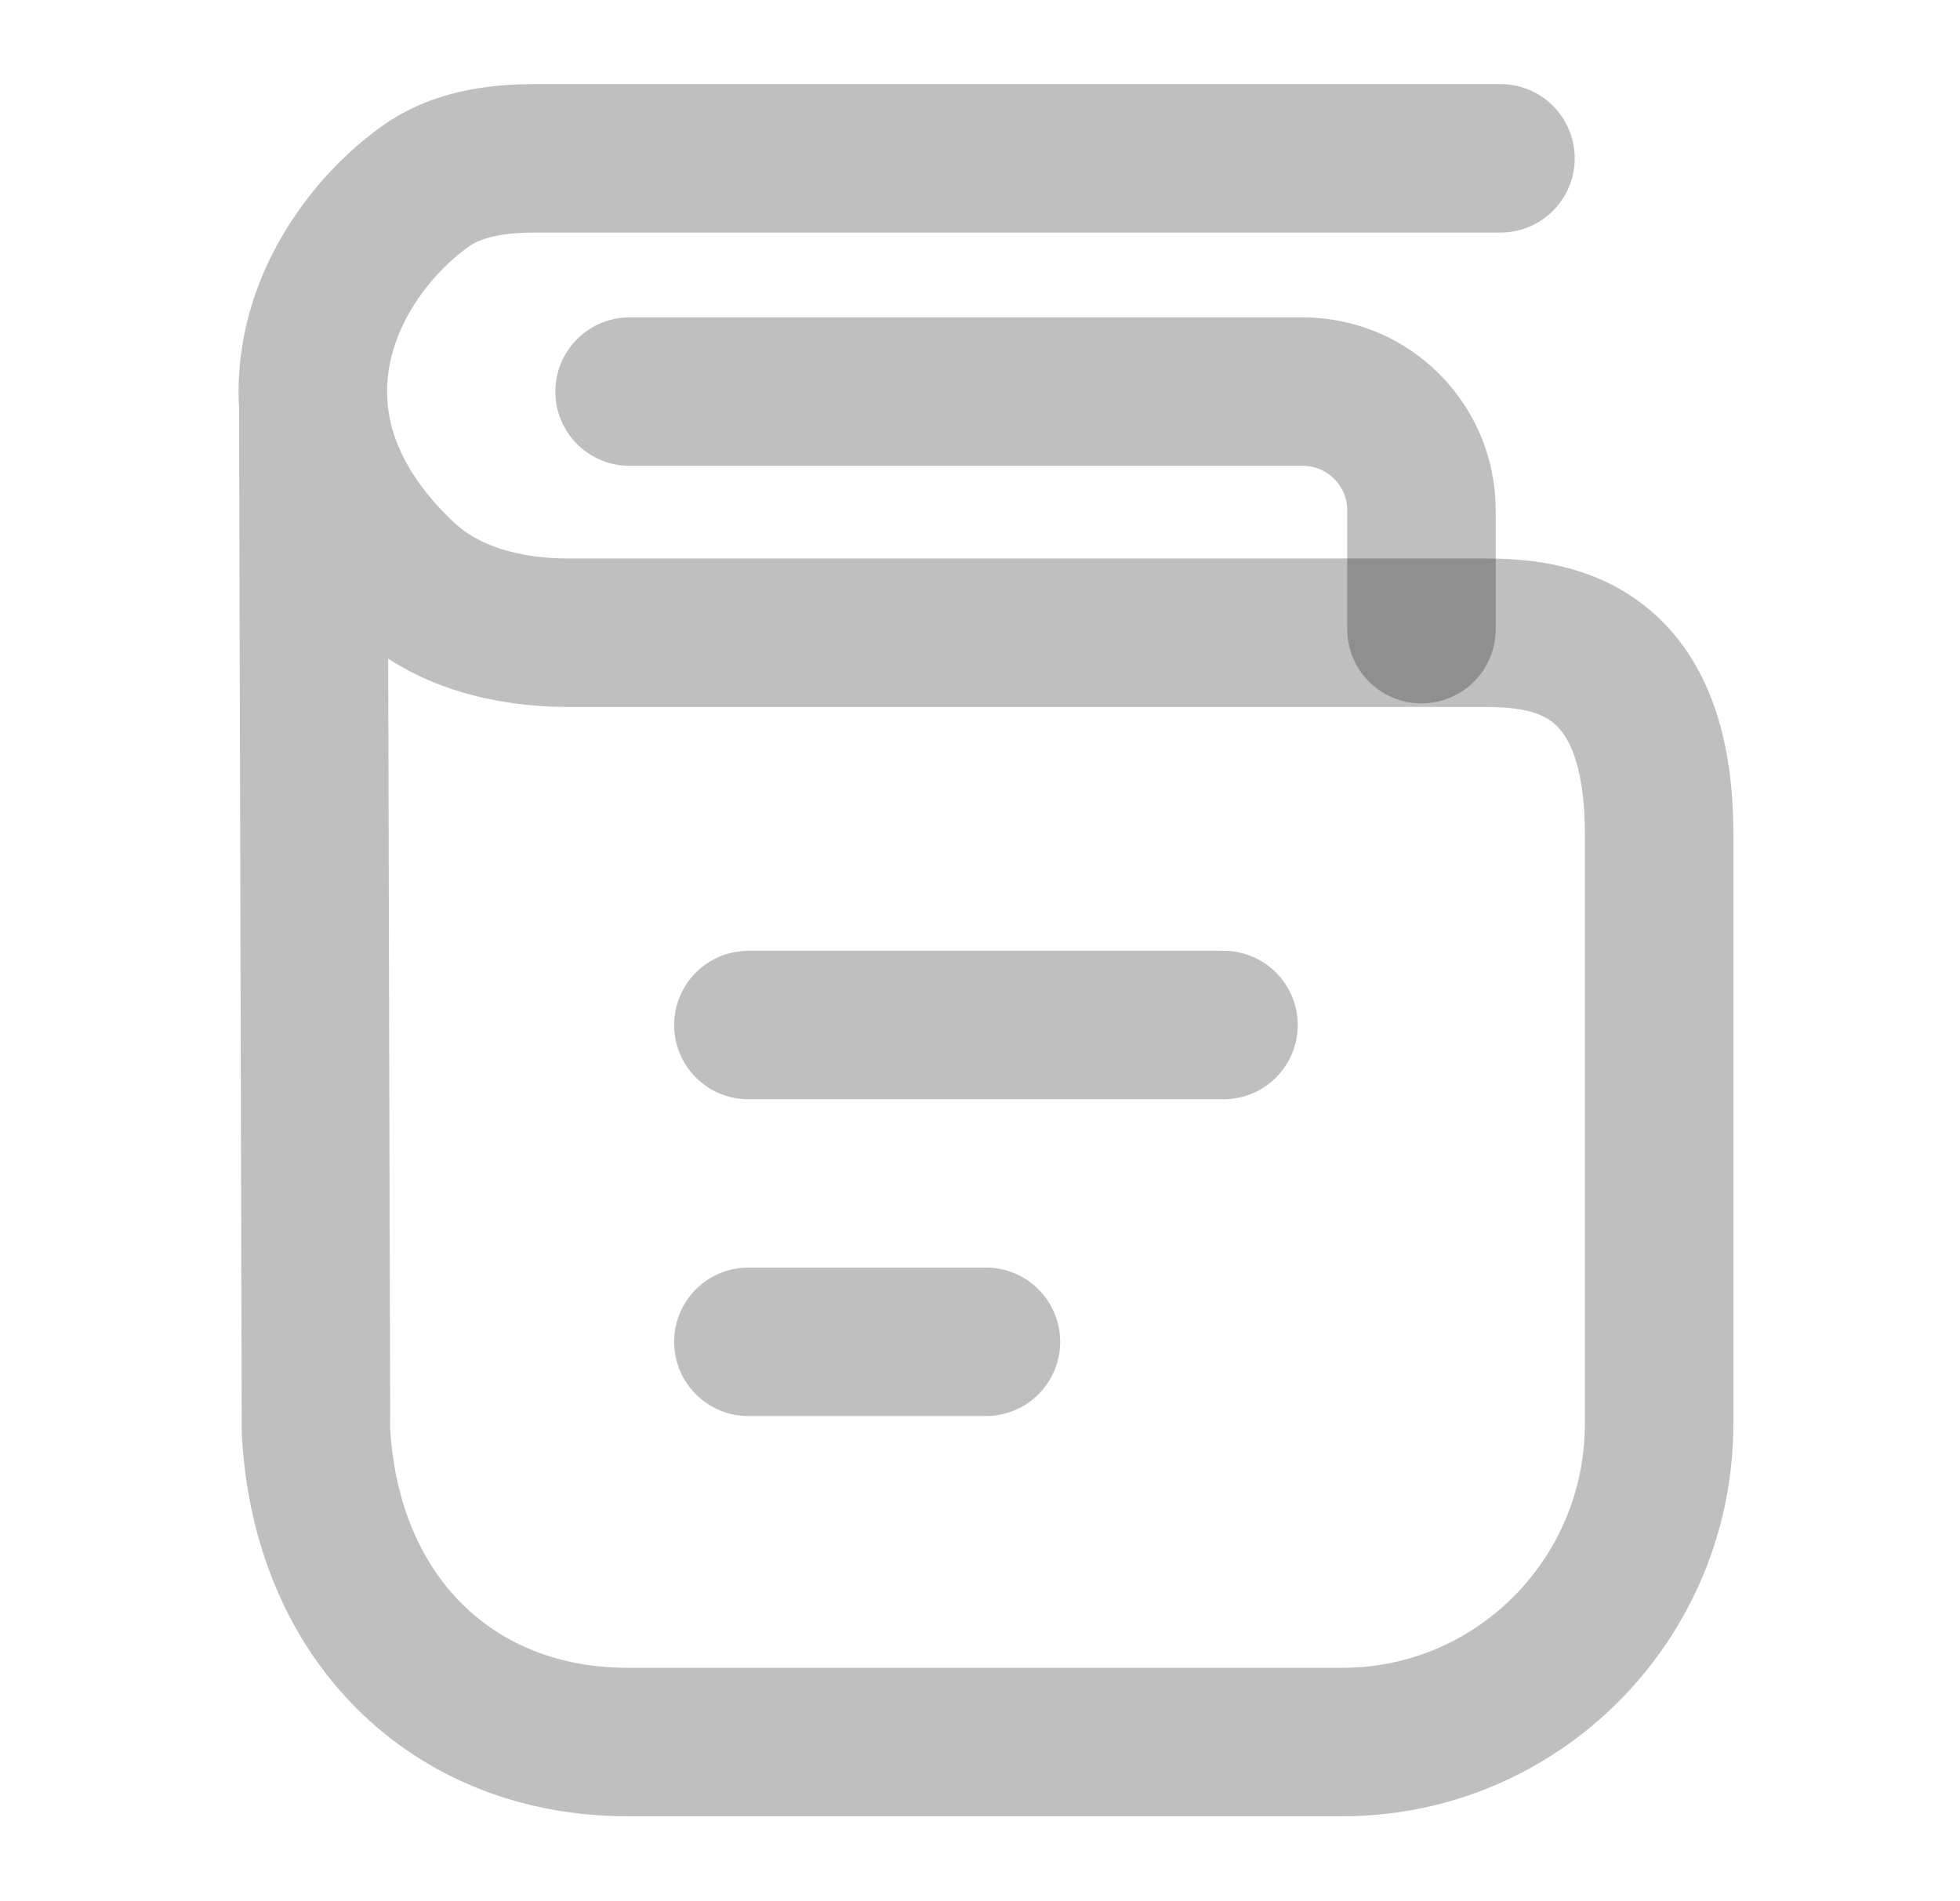
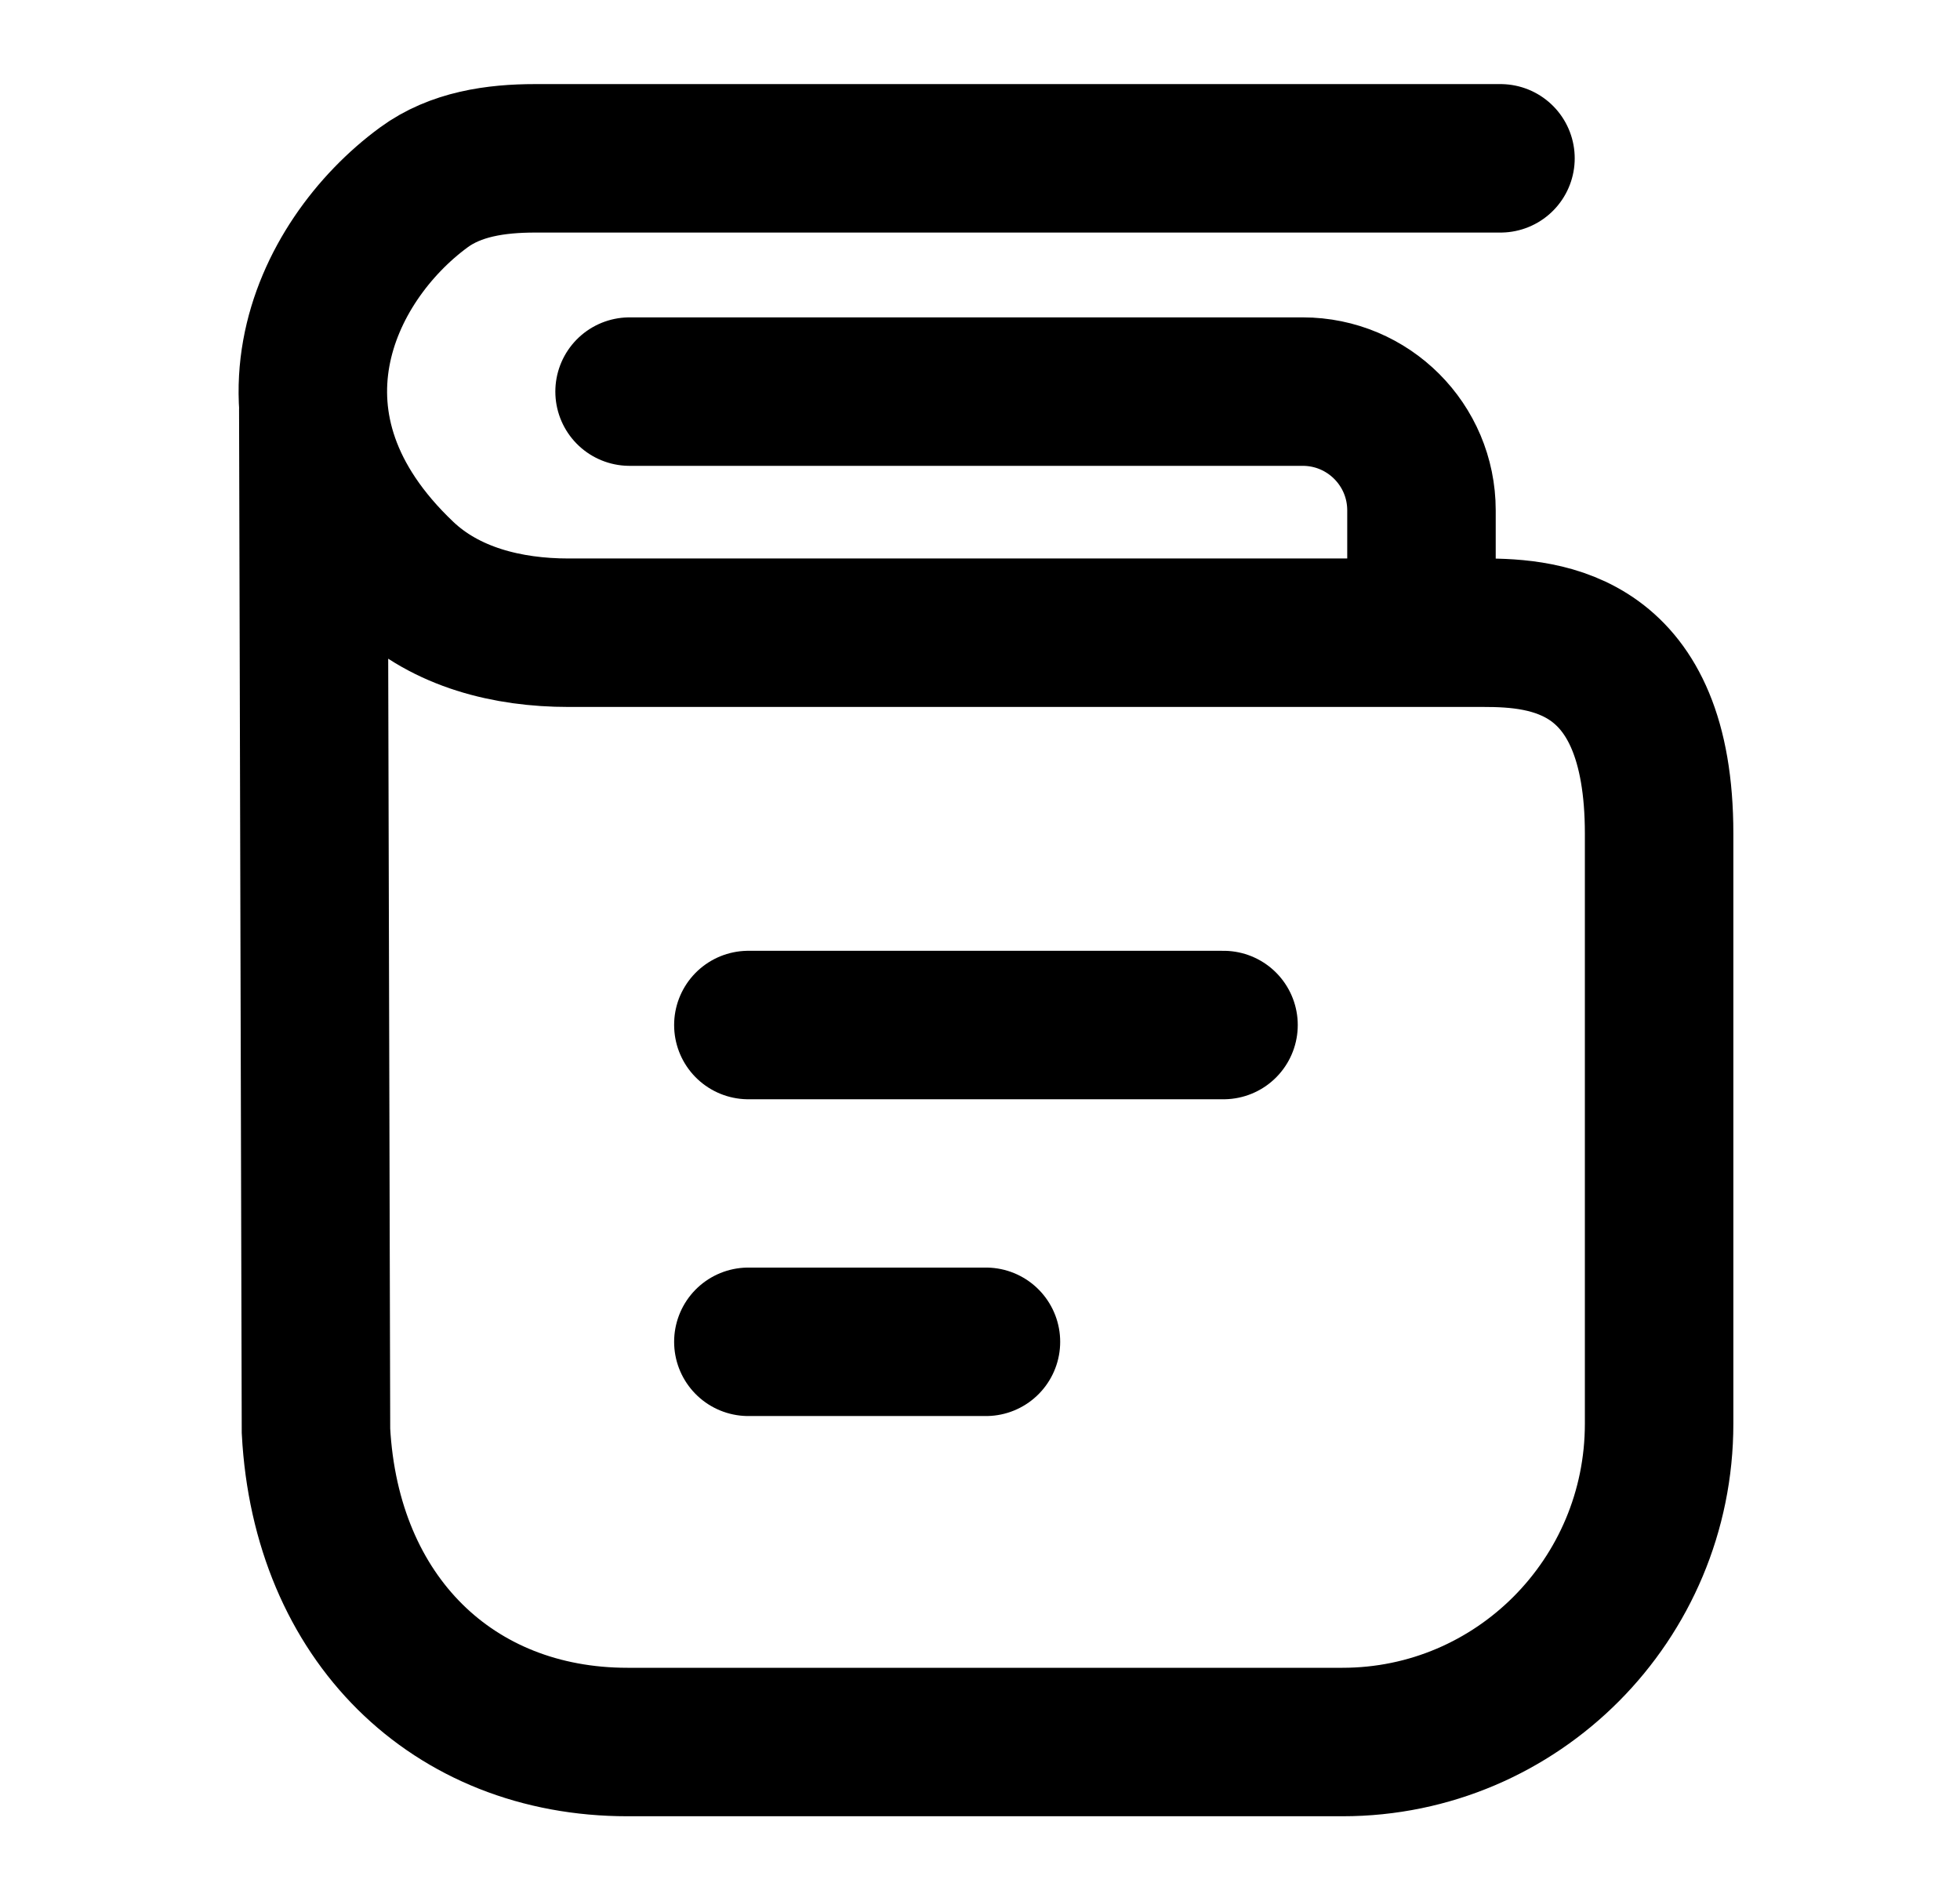
<svg xmlns="http://www.w3.org/2000/svg" width="33" height="32" viewBox="0 0 33 32" fill="none">
  <g id="book-04">
-     <path id="Vector" d="M10.6 6.594H21.933C23.038 6.594 23.933 7.489 23.933 8.594V10.594" stroke="currentColor" stroke-opacity="0.25" stroke-width="2.5" stroke-linecap="round" stroke-linejoin="round" />
-     <path id="Vector_2" d="M20.6 17.26H12.6" stroke="currentColor" stroke-opacity="0.25" stroke-width="2.5" stroke-linecap="round" stroke-linejoin="round" />
-     <path id="Vector_3" d="M16.6 22.594H12.6" stroke="currentColor" stroke-opacity="0.25" stroke-width="2.5" stroke-linecap="round" stroke-linejoin="round" />
-     <path id="Vector_4" d="M25.263 2.666L9.011 2.666C8.348 2.666 7.67 2.763 7.135 3.156C5.436 4.403 4.128 7.183 6.771 9.693C7.513 10.398 8.55 10.654 9.57 10.654H24.978C26.036 10.654 27.934 10.805 27.934 14.036V23.974C27.934 26.934 25.547 29.333 22.604 29.333H10.564C7.626 29.333 5.489 27.256 5.32 24.094L5.275 6.888" stroke="currentColor" stroke-opacity="0.25" stroke-width="2.5" stroke-linecap="round" />
+     <path id="Vector" d="M10.6 6.594H21.933C23.038 6.594 23.933 7.489 23.933 8.594V10.594" stroke="currentColor" stroke-width="2.5" stroke-linecap="round" stroke-linejoin="round" />
+     <path id="Vector_2" d="M20.6 17.26H12.6" stroke="currentColor" stroke-width="2.5" stroke-linecap="round" stroke-linejoin="round" />
+     <path id="Vector_3" d="M16.6 22.594H12.6" stroke="currentColor" stroke-width="2.5" stroke-linecap="round" stroke-linejoin="round" />
+     <path id="Vector_4" d="M25.263 2.666L9.011 2.666C8.348 2.666 7.67 2.763 7.135 3.156C5.436 4.403 4.128 7.183 6.771 9.693C7.513 10.398 8.55 10.654 9.57 10.654H24.978C26.036 10.654 27.934 10.805 27.934 14.036V23.974C27.934 26.934 25.547 29.333 22.604 29.333H10.564C7.626 29.333 5.489 27.256 5.32 24.094L5.275 6.888" stroke="currentColor" stroke-width="2.5" stroke-linecap="round" />
  </g>
</svg>
